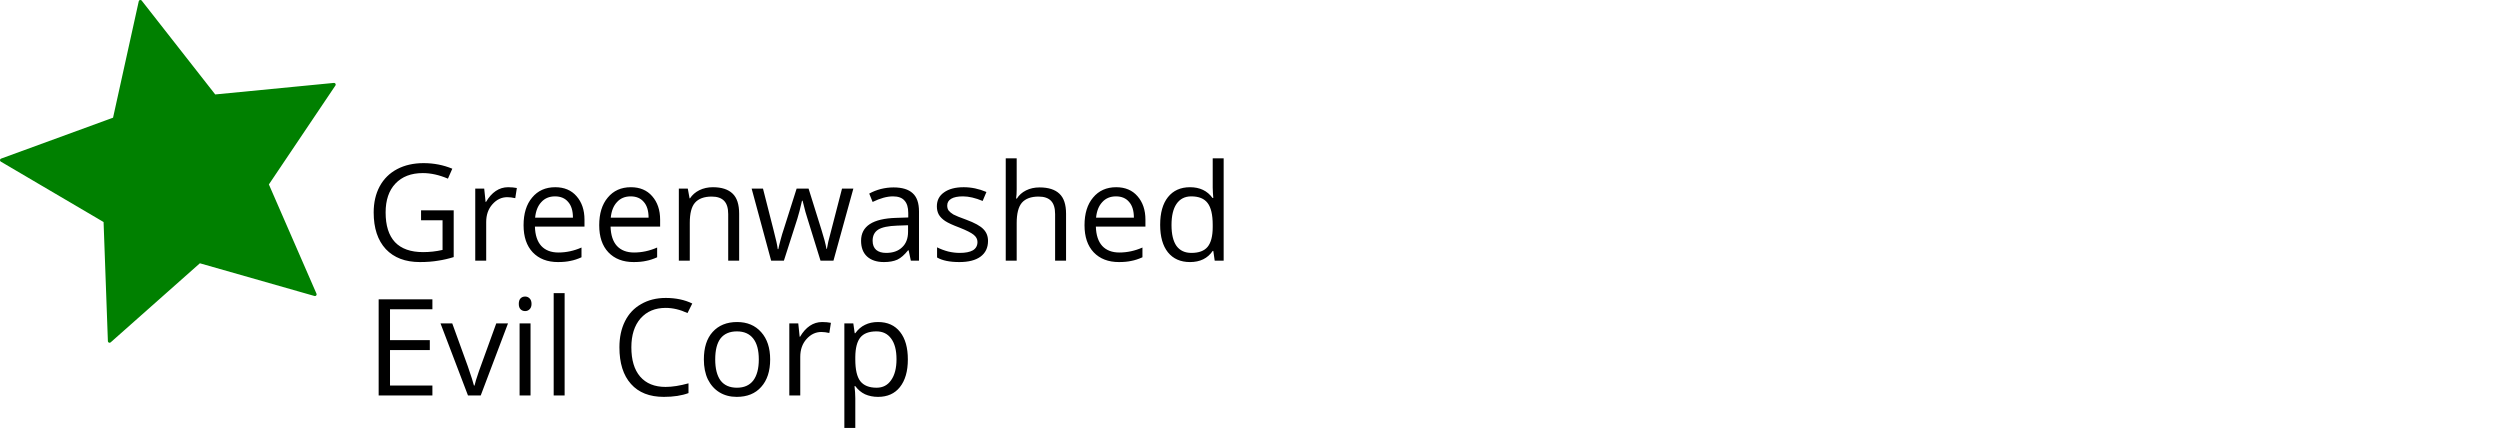
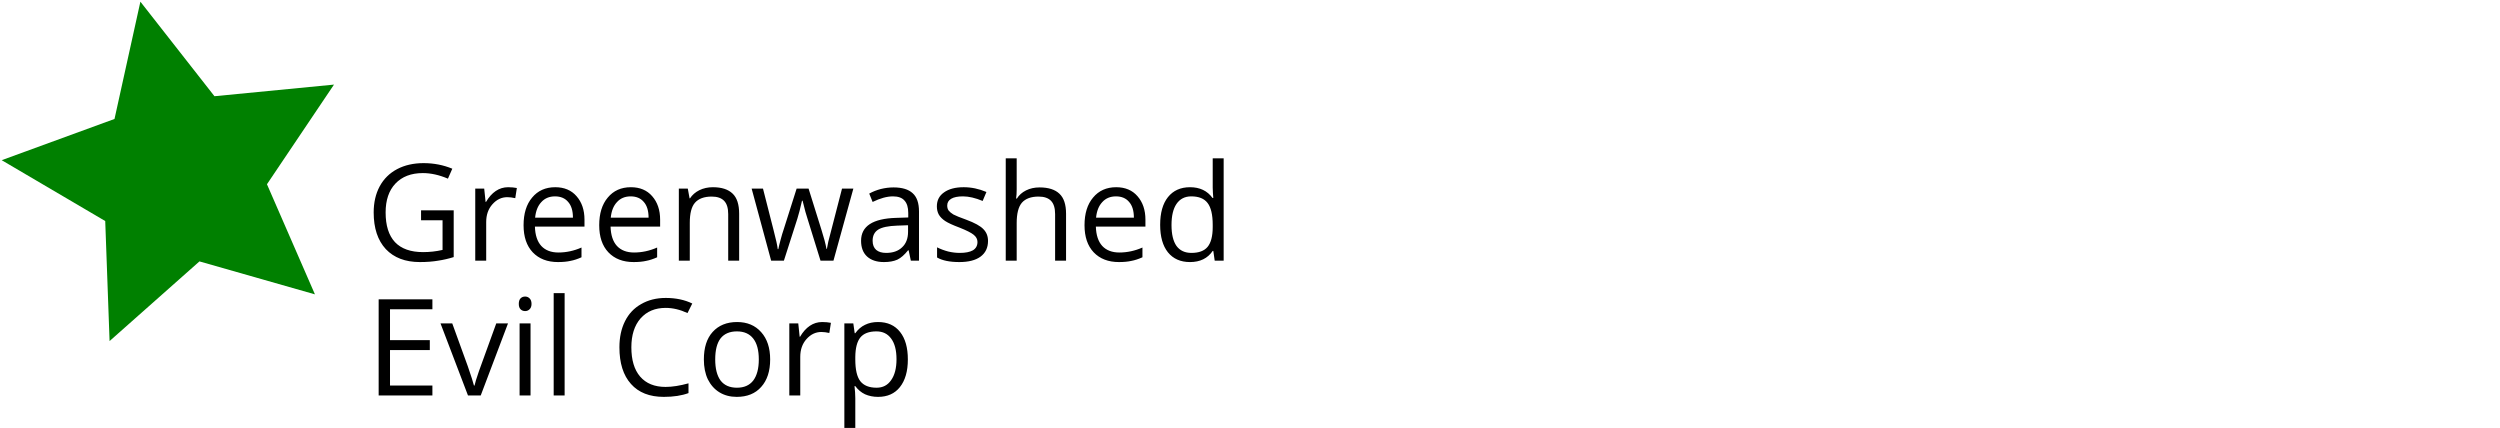
<svg xmlns="http://www.w3.org/2000/svg" width="196.236mm" height="33.585mm" viewBox="0 0 196.236 33.585" version="1.1" id="svg8">
-   <defs id="defs2" />
+   <style id="static">
+       .star-static {
+         opacity:1;
+         vector-effect:none;
+         stroke:#008000;
+         stroke-width:0.265;
+         stroke-linecap:round;
+         stroke-linejoin:round;
+         stroke-miterlimit:4;
+         stroke-dasharray:none;
+         stroke-dashoffset:0;
+         stroke-opacity:0;
+       }
+       .text_line {
+         font-style:normal;
+         font-variant:normal;
+         font-weight:normal;
+         font-stretch:normal;
+         font-size:10.583px;
+         line-height:125%;
+         font-family:'Open Sans';
+         -inkscape-font-specification:'Open Sans';
+         text-align:start;
+         letter-spacing:0px;
+         word-spacing:0px;
+         text-anchor:start;
+         stroke:none;
+         stroke-width:0.265px;
+         stroke-linecap:butt;
+         stroke-linejoin:miter;
+         stroke-opacity:1;
+       }
+   </style>
+   <style id="dynamic">
+       .star {
+         fill:#008000;
+         fill-opacity: 1;
+       }
+       .line1 {
+         fill:#000000;
+         fill-opacity:1;
+       }
+       .line2 {
+         fill:#000000;
+         fill-opacity:1;
+       }
+   </style>
  <g id="layer1" transform="translate(-4.383117,-4.019538)">
-     <path style="opacity:1;vector-effect:none;fill:#008000;fill-opacity:1;stroke:#008000;stroke-width:0.265;stroke-linecap:round;stroke-linejoin:round;stroke-miterlimit:4;stroke-dasharray:none;stroke-dashoffset:0;stroke-opacity:1" id="path4520" d="m 29.104,27.125 -9.065,-2.587 -7.055,6.253 -0.341,-9.421 -8.127,-4.777 8.855,-3.236 2.032,-9.206 5.814,7.421 9.383,-0.912 -5.262,7.822 z" />
-     <text xml:space="preserve" style="font-style:normal;font-variant:normal;font-weight:normal;font-stretch:normal;font-size:10.583px;line-height:125%;font-family:'Open Sans';-inkscape-font-specification:'Open Sans';text-align:start;letter-spacing:0px;word-spacing:0px;text-anchor:start;fill:#000000;fill-opacity:1;stroke:none;stroke-width:0.265px;stroke-linecap:butt;stroke-linejoin:miter;stroke-opacity:1;image-rendering:auto" x="33.073" y="24.479" id="text_line1" class="text_line">
+     <path class="star-static star" id="path4520" d="m 29.104,27.125 -9.065,-2.587 -7.055,6.253 -0.341,-9.421 -8.127,-4.777 8.855,-3.236 2.032,-9.206 5.814,7.421 9.383,-0.912 -5.262,7.822 z" />
+     <text xml:space="preserve" x="33.073" y="24.479" id="text_line1" class="text_line line1">
      <tspan id="tspan4522" x="33.073" y="24.479" style="text-align:start;text-anchor:start;stroke-width:0.265px">Greenwashed</tspan>
    </text>
-     <text xml:space="preserve" style="font-style:normal;font-variant:normal;font-weight:normal;font-stretch:normal;font-size:10.583px;line-height:125%;font-family:'Open Sans';-inkscape-font-specification:'Open Sans';text-align:start;letter-spacing:0px;word-spacing:0px;text-anchor:start;fill:#000000;fill-opacity:1;stroke:none;stroke-width:0.265px;stroke-linecap:butt;stroke-linejoin:miter;stroke-opacity:1" x="33.073" y="35.062" id="text_line2" class="text_line">
+     <text xml:space="preserve" class="text_line line2" x="33.073" y="35.062" id="text_line2">
      <tspan id="tspan4526" x="33.073" y="35.062" style="text-align:start;text-anchor:start;stroke-width:0.265px">Evil Corp</tspan>
    </text>
  </g>
</svg>
